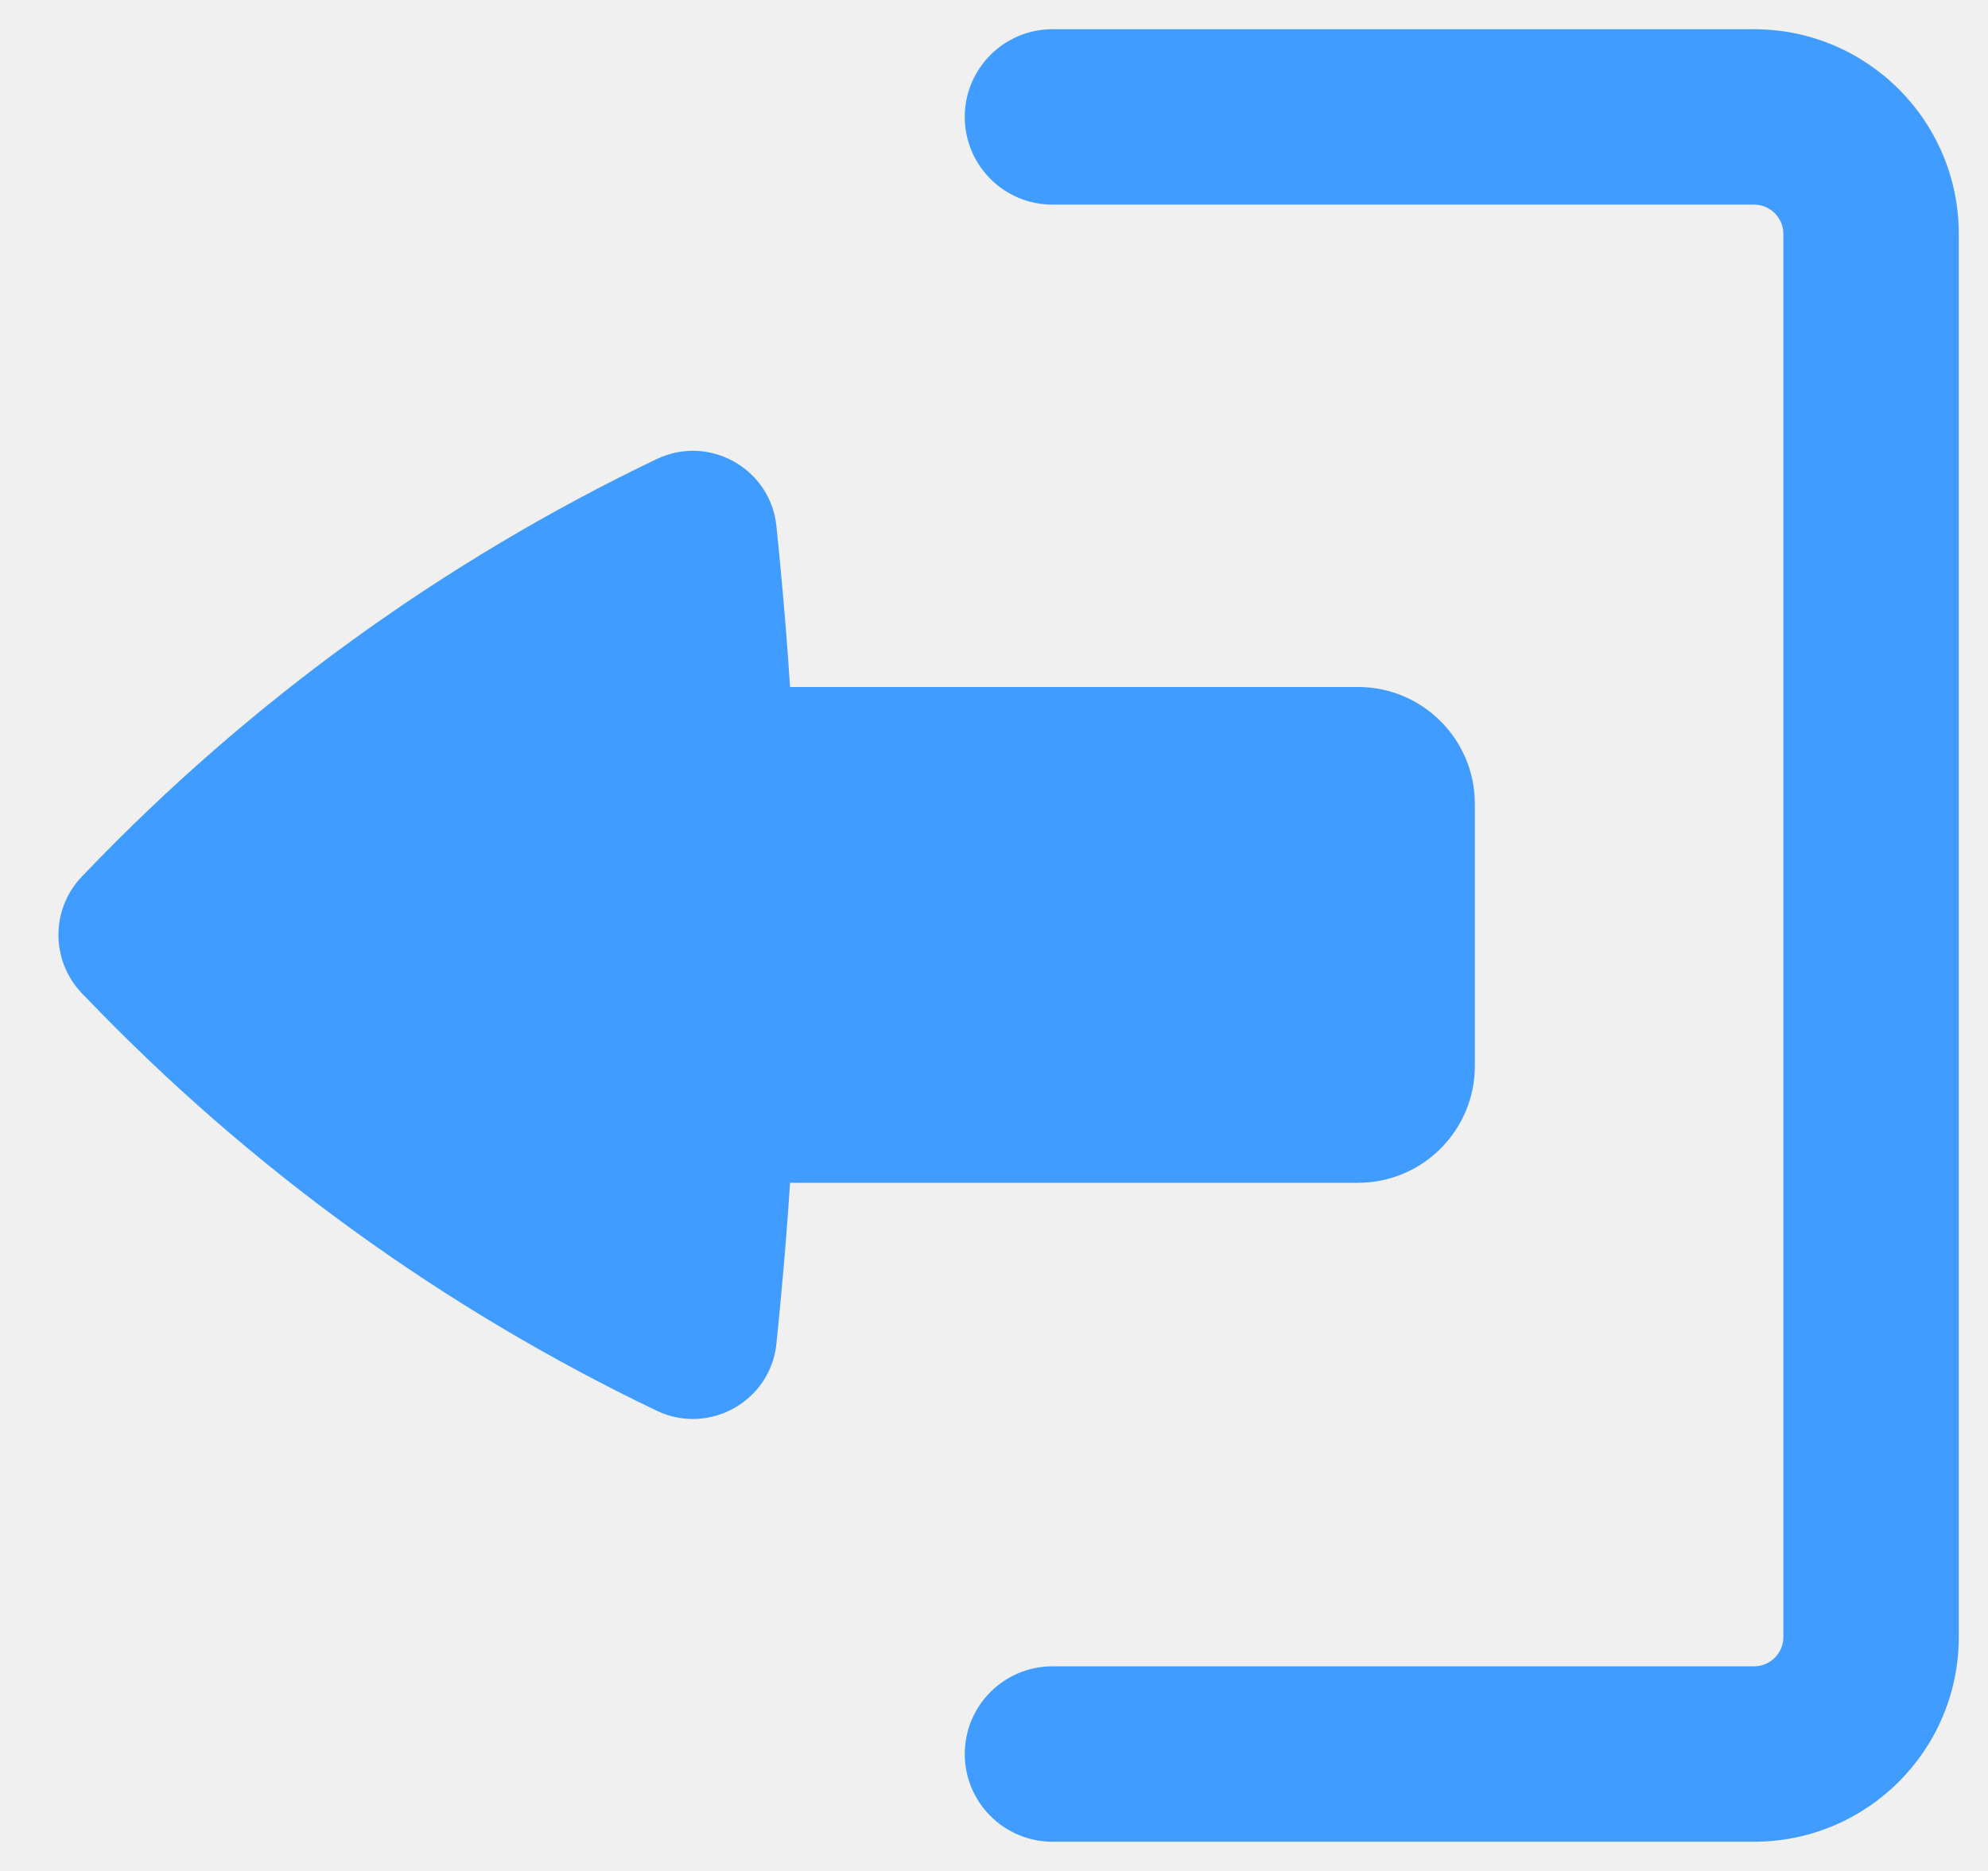
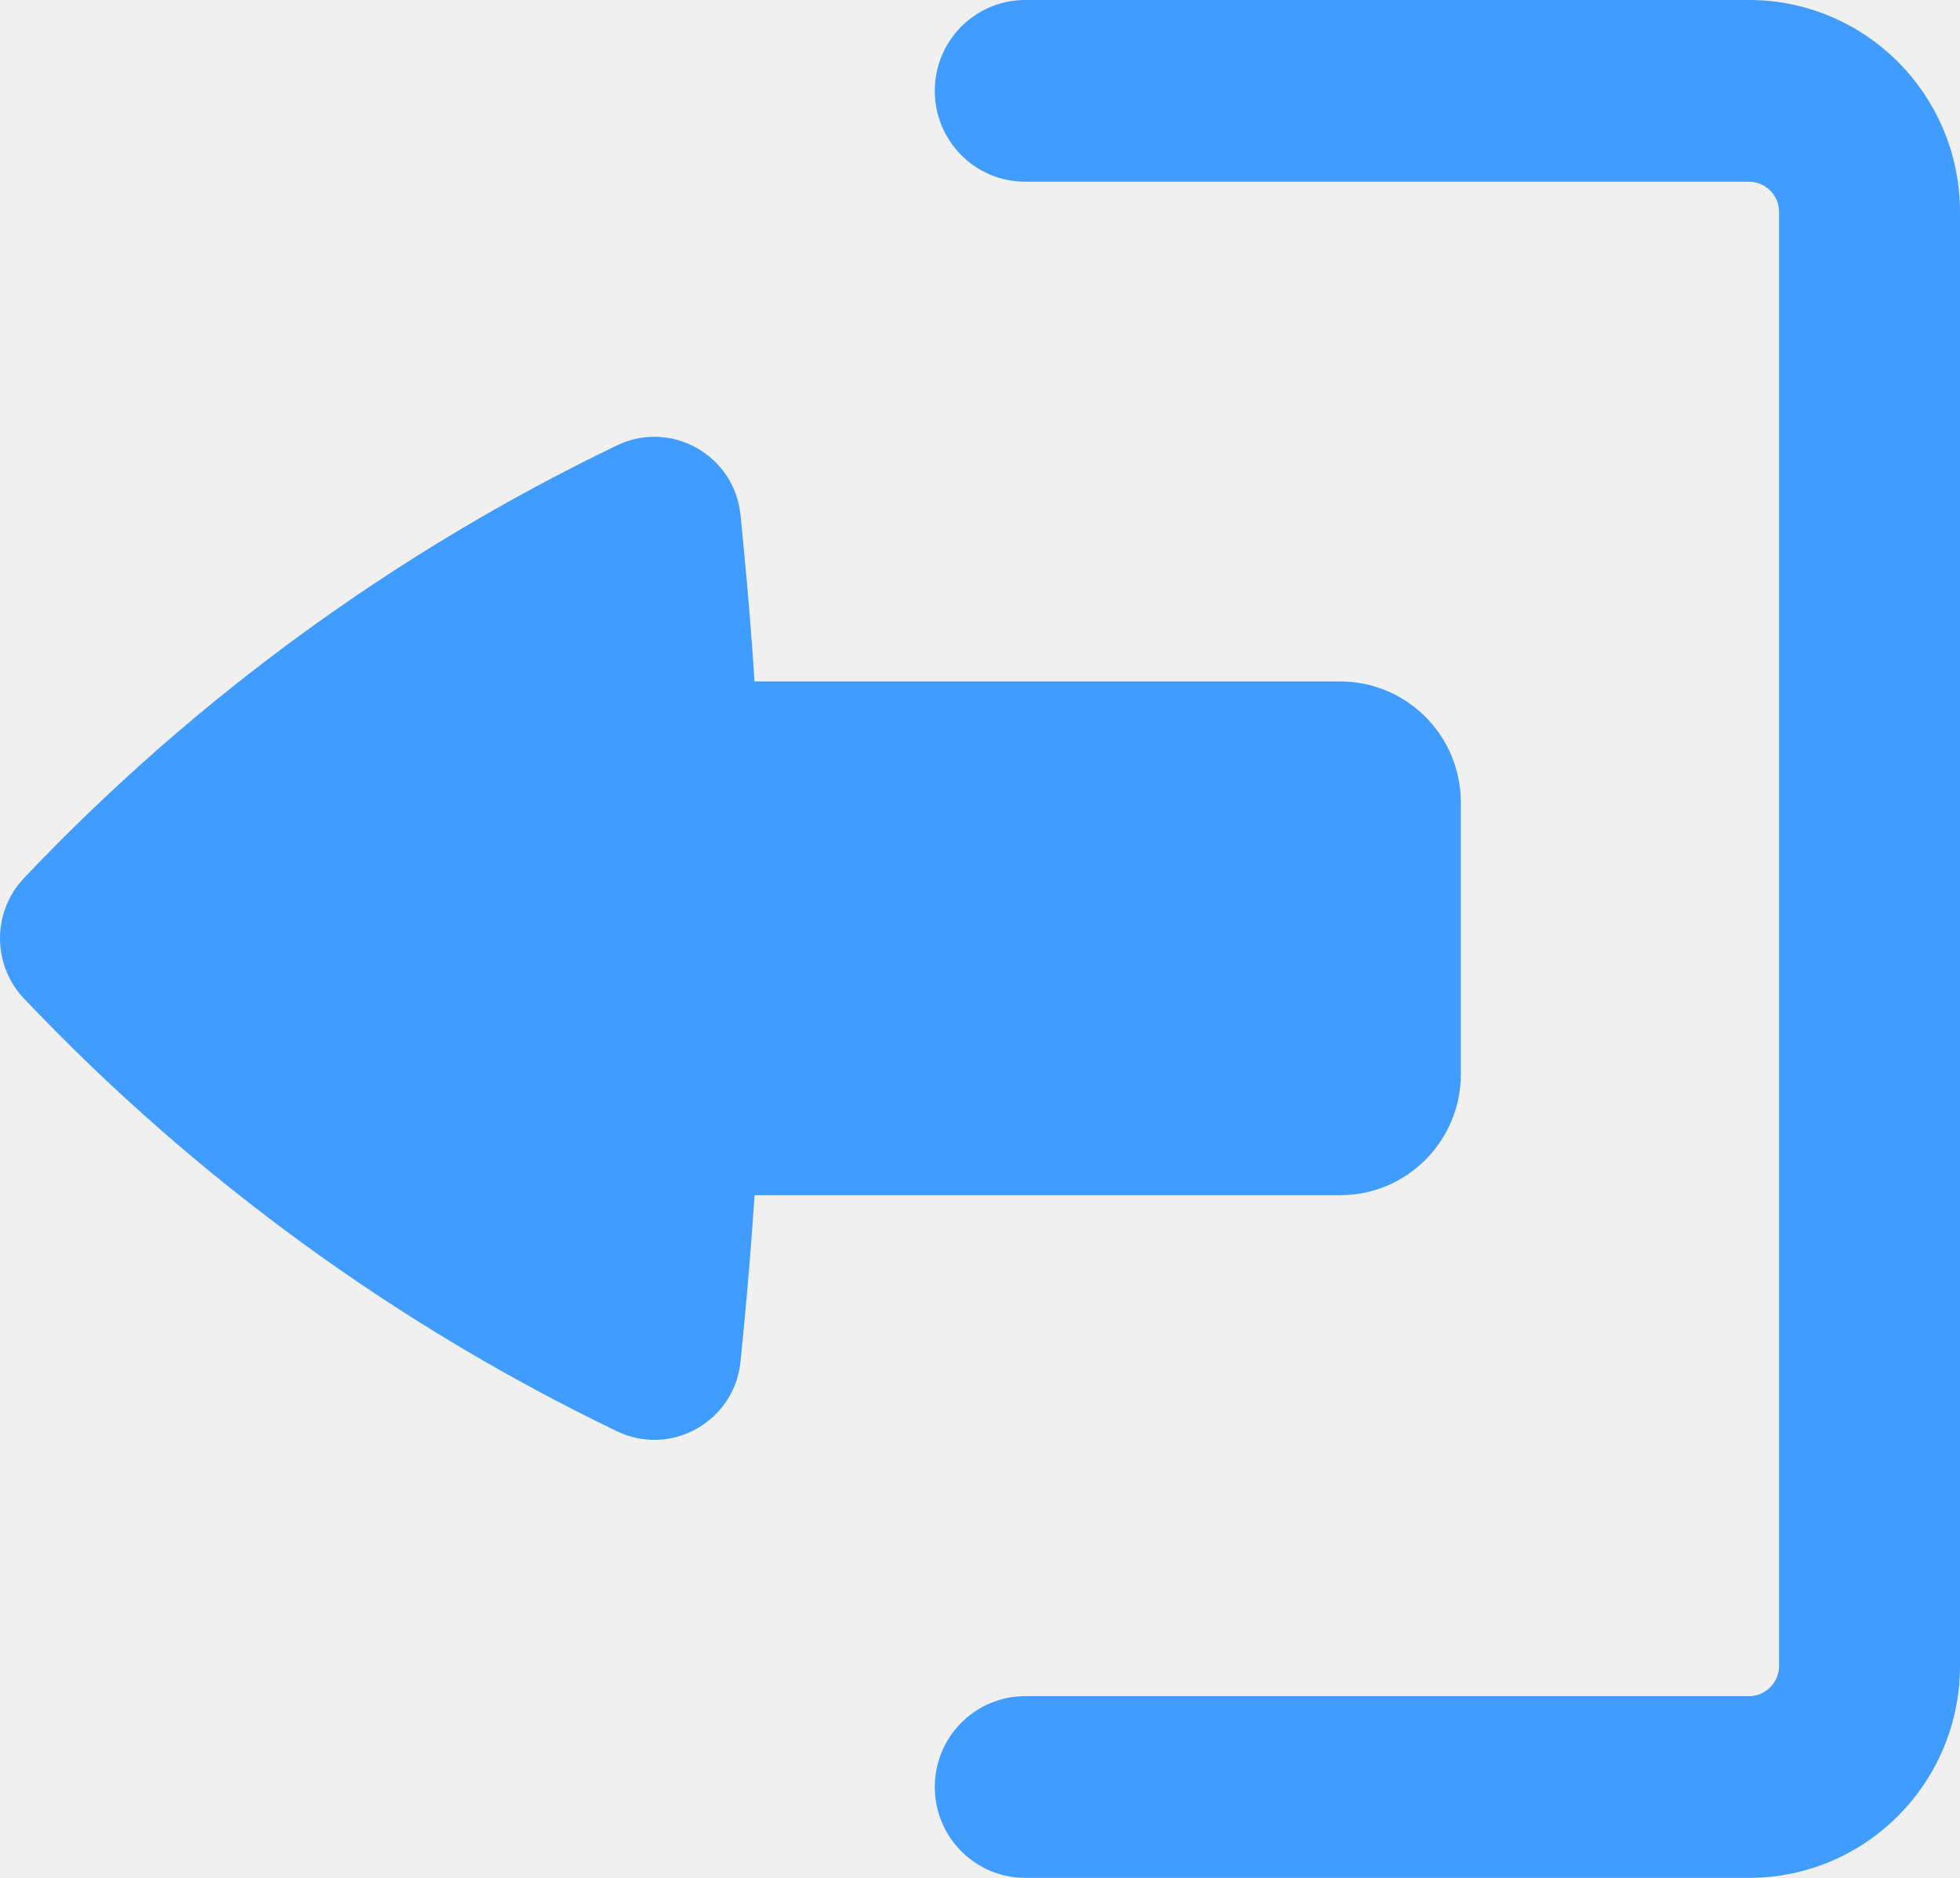
- <svg xmlns="http://www.w3.org/2000/svg" width="17" height="16" viewBox="0 0 17 16" fill="none">
-   <path d="M8.25 15C8.25 14.586 8.586 14.25 9 14.25H15C15.138 14.25 15.25 14.138 15.25 14L15.25 2C15.25 1.862 15.138 1.75 15 1.75L9 1.75C8.586 1.75 8.25 1.414 8.25 1C8.25 0.586 8.586 0.25 9 0.25H15C15.966 0.25 16.75 1.034 16.75 2V14C16.75 14.966 15.966 15.75 15 15.75H9C8.586 15.75 8.25 15.414 8.25 15Z" fill="#409CFF" />
-   <path d="M12.612 9.115C12.612 9.668 12.164 10.115 11.612 10.115H6.756C6.733 10.471 6.704 10.826 6.67 11.181L6.64 11.486C6.592 11.982 6.065 12.279 5.615 12.064C3.787 11.188 2.132 9.989 0.73 8.525L0.7 8.494C0.433 8.215 0.433 7.775 0.7 7.496L0.73 7.465C2.132 6.001 3.787 4.802 5.615 3.926C6.065 3.711 6.592 4.008 6.64 4.504L6.67 4.809C6.704 5.164 6.733 5.519 6.756 5.875L11.612 5.875C12.164 5.875 12.612 6.322 12.612 6.875V9.115Z" fill="#409CFF" />
+ <svg xmlns="http://www.w3.org/2000/svg" width="72" height="69" viewBox="0 0 72 69" fill="none">
+   <g clip-path="url(#clip0_897_7286)">
+     <path d="M34.339 65.661C34.339 63.817 35.826 62.323 37.662 62.323H64.246C64.858 62.323 65.354 61.824 65.354 61.21V7.79C65.354 7.176 64.858 6.677 64.246 6.677L37.661 6.677C35.826 6.677 34.339 5.183 34.339 3.339C34.339 1.495 35.826 0 37.661 0H64.246C68.528 0 72 3.488 72 7.79V61.21C72 65.512 68.528 69 64.246 69H37.662C35.826 69 34.339 67.505 34.339 65.661Z" fill="#409CFF" />
+     <path d="M53.664 39.465C53.664 41.923 51.68 43.916 49.233 43.916H27.717C27.616 45.498 27.488 47.079 27.336 48.658L27.204 50.017C26.991 52.226 24.656 53.549 22.664 52.59C14.565 48.69 7.233 43.354 1.02 36.837L0.888 36.698C-0.296 35.456 -0.296 33.499 0.888 32.257L1.02 32.118C7.233 25.601 14.565 20.265 22.664 16.365C24.656 15.406 26.991 16.729 27.204 18.938L27.336 20.297C27.488 21.876 27.616 23.457 27.717 25.039L49.233 25.039C51.68 25.039 53.664 27.032 53.664 29.491V39.465Z" fill="#409CFF" />
+   </g>
+   <defs>
+     <clipPath id="clip0_897_7286">
+       <rect width="72" height="69" fill="white" />
+     </clipPath>
+   </defs>
</svg>
